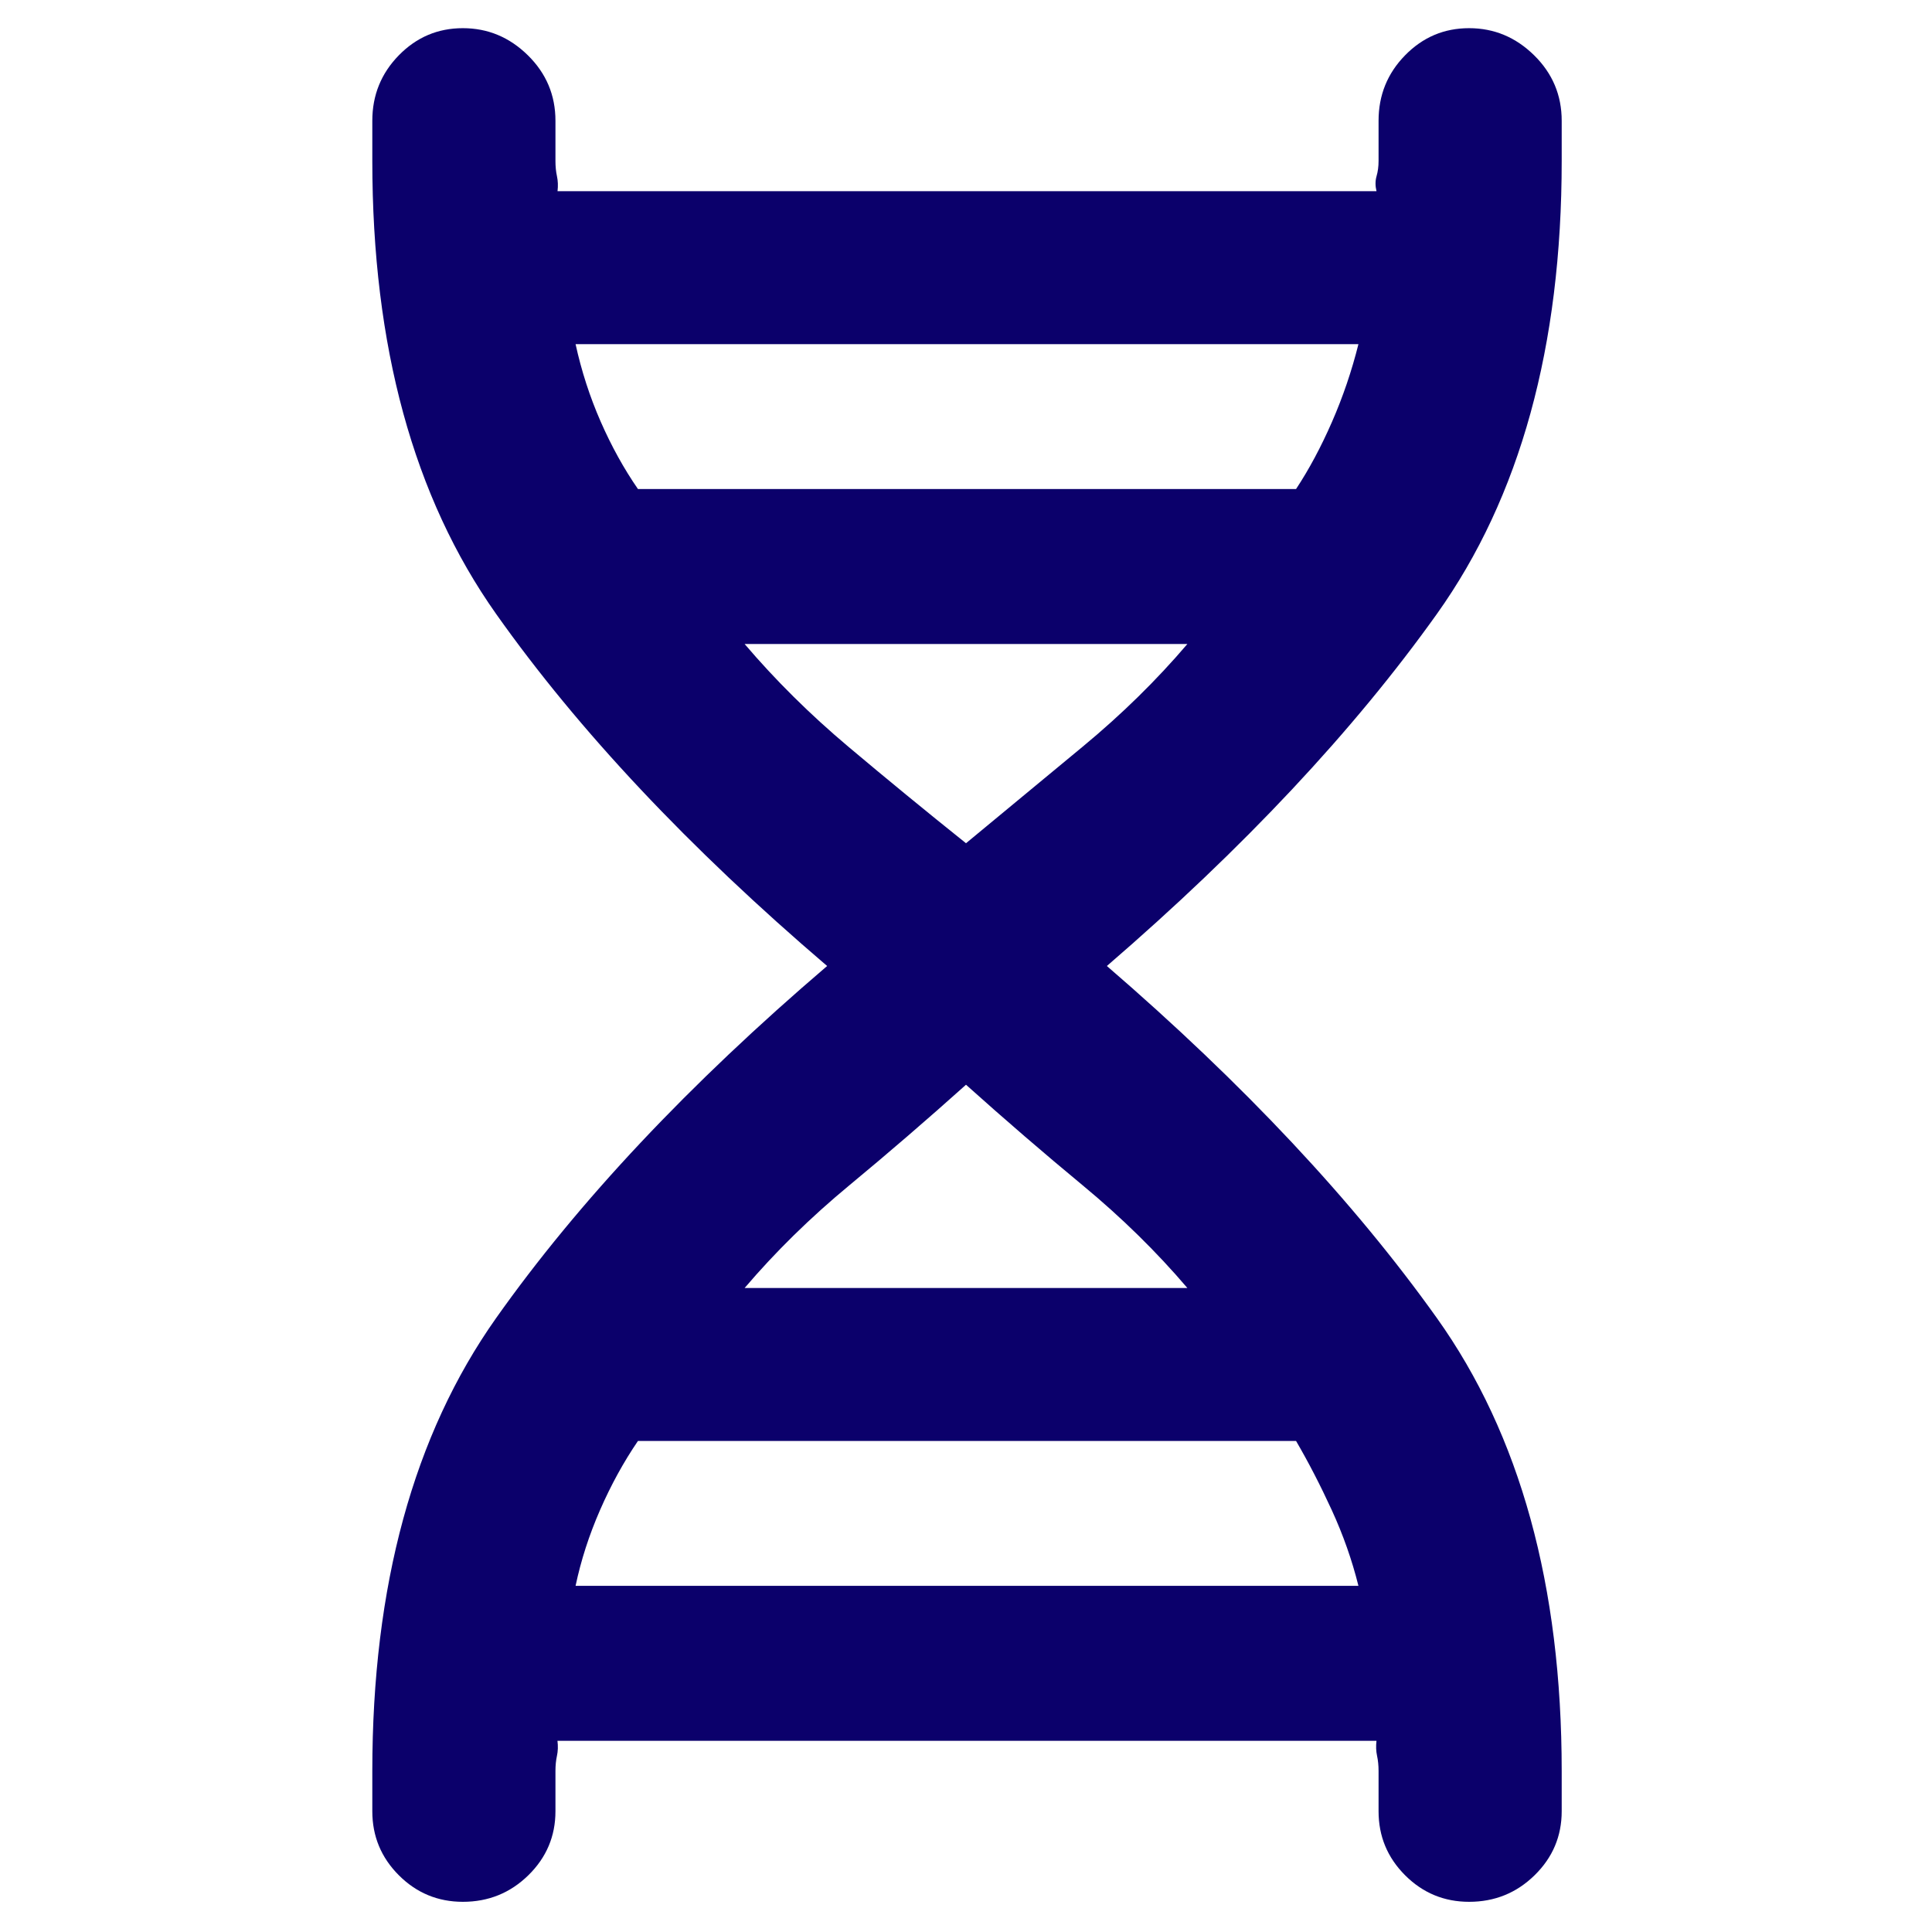
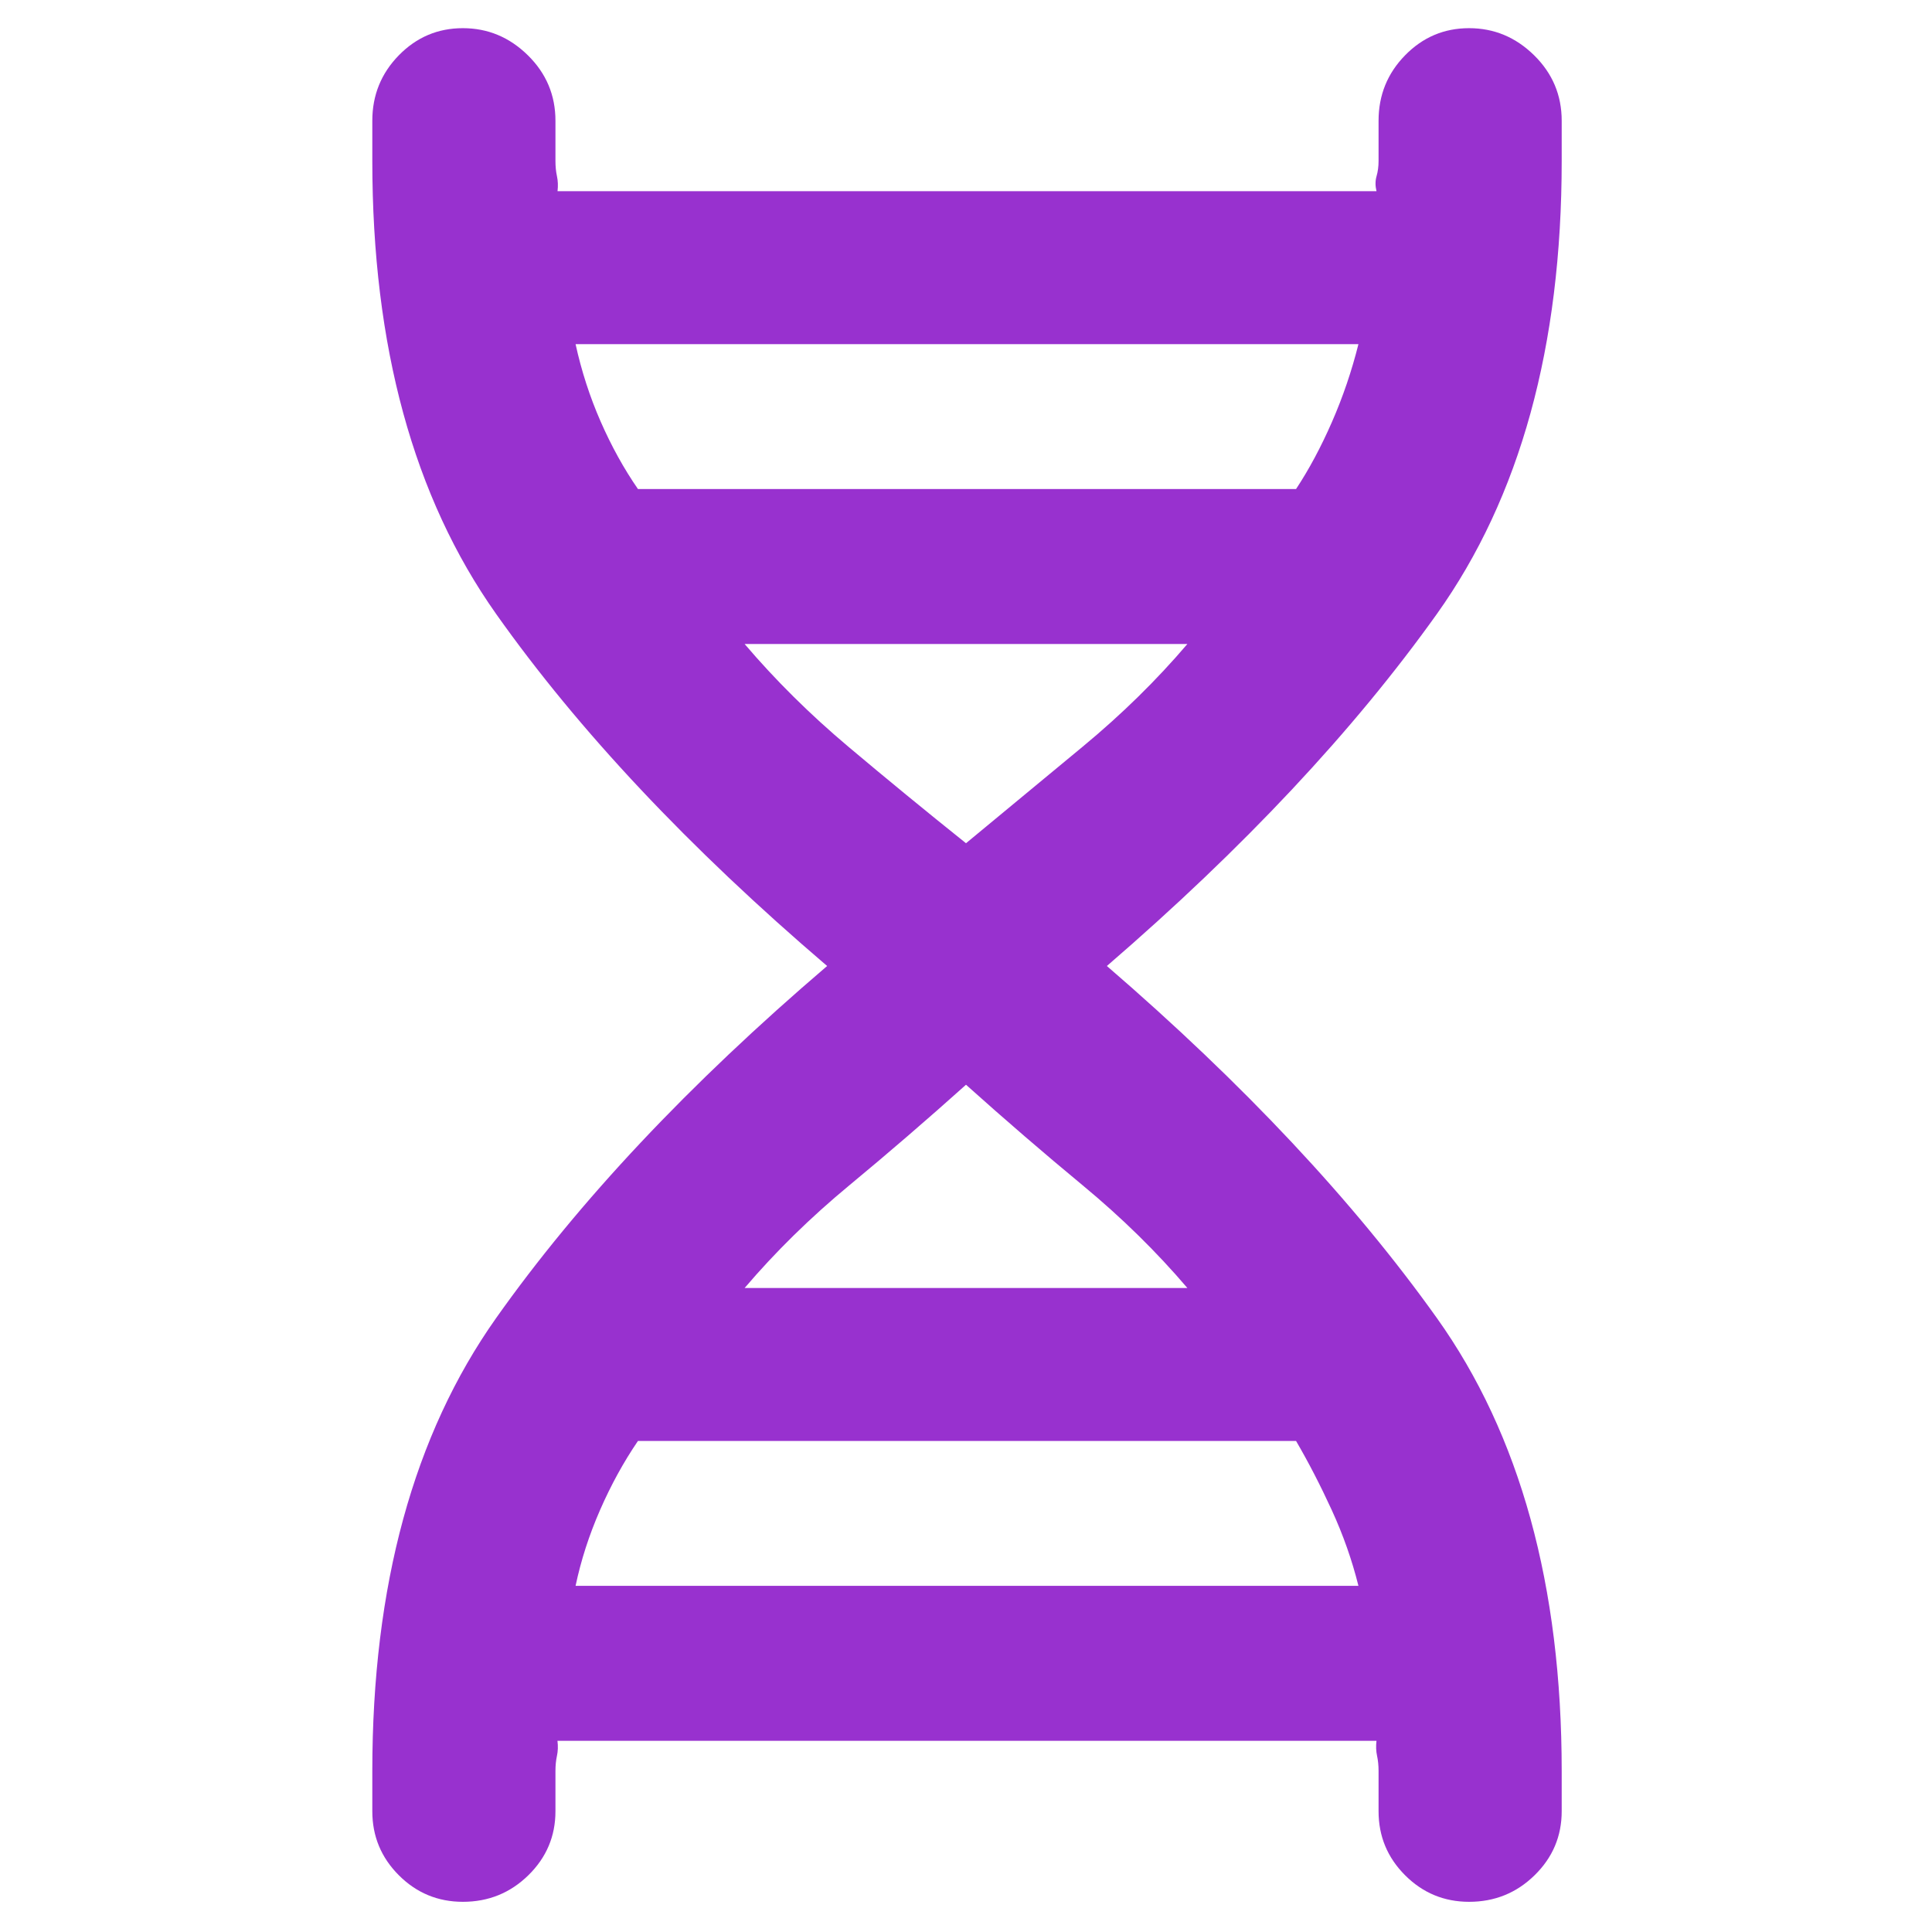
<svg xmlns="http://www.w3.org/2000/svg" height="48" viewBox="0 96 960 960" width="48">
-   <path fill="#0b006b" d="M185 976.062q0-138.137 61.5-225.099Q308 664 411 576q-103-88-164.5-174.963Q185 314.075 185 175.938V156q0-19.05 13.182-32.525Q211.365 110 229.982 110q18.618 0 32.318 13.475T276 156v20q0 4.1.75 7.55t.285 7.45h406.937q-.972-4 .028-7.45t1-7.55v-20q0-19.05 13.182-32.525Q711.365 110 729.982 110q18.618 0 32.318 13.475T776 156v19.938q0 138.137-62 225.099Q652 488 550 576q102 88 164 174.963 62 86.962 62 225.099V996q0 18.62-13.475 31.81Q749.05 1041 730 1041q-18.625 0-31.812-13.19Q685 1014.62 685 996v-20q0-4.1-.75-7.55t-.285-7.45H277q.5 4-.25 7.45T276 976v20q0 18.62-13.475 31.81Q249.05 1041 230 1041q-18.625 0-31.812-13.19Q185 1014.62 185 996v-19.938ZM317 339h327q9.688-14.667 17.844-33.333Q670 287 675 267H286q4.4 20.05 12.438 38.412Q306.475 323.775 317 339Zm163 176 58-48q29-24 52-51H370q23 27 51.5 51t58.5 48ZM370 736h220q-23-27-52-51t-58-50q-29 26-58 50t-52 51Zm-84 148h389q-4.778-19.185-13.264-37.668Q653.25 827.85 644 812H317q-10.688 15.667-18.844 34.333Q290 865 286 884Z" />
+   <path fill="#9831cf" d="M185 976.062q0-138.137 61.5-225.099Q308 664 411 576q-103-88-164.5-174.963Q185 314.075 185 175.938V156q0-19.05 13.182-32.525Q211.365 110 229.982 110q18.618 0 32.318 13.475T276 156v20q0 4.1.75 7.55t.285 7.45h406.937q-.972-4 .028-7.45t1-7.55v-20q0-19.05 13.182-32.525Q711.365 110 729.982 110q18.618 0 32.318 13.475T776 156v19.938q0 138.137-62 225.099Q652 488 550 576q102 88 164 174.963 62 86.962 62 225.099V996q0 18.62-13.475 31.81Q749.05 1041 730 1041q-18.625 0-31.812-13.19Q685 1014.62 685 996v-20q0-4.1-.75-7.55t-.285-7.45H277q.5 4-.25 7.45T276 976v20q0 18.62-13.475 31.81Q249.05 1041 230 1041q-18.625 0-31.812-13.19Q185 1014.62 185 996v-19.938ZM317 339h327q9.688-14.667 17.844-33.333Q670 287 675 267H286q4.4 20.05 12.438 38.412Q306.475 323.775 317 339Zm163 176 58-48q29-24 52-51H370q23 27 51.5 51t58.5 48ZM370 736h220q-23-27-52-51t-58-50q-29 26-58 50t-52 51Zm-84 148h389q-4.778-19.185-13.264-37.668Q653.25 827.85 644 812H317q-10.688 15.667-18.844 34.333Q290 865 286 884Z" />
</svg>
